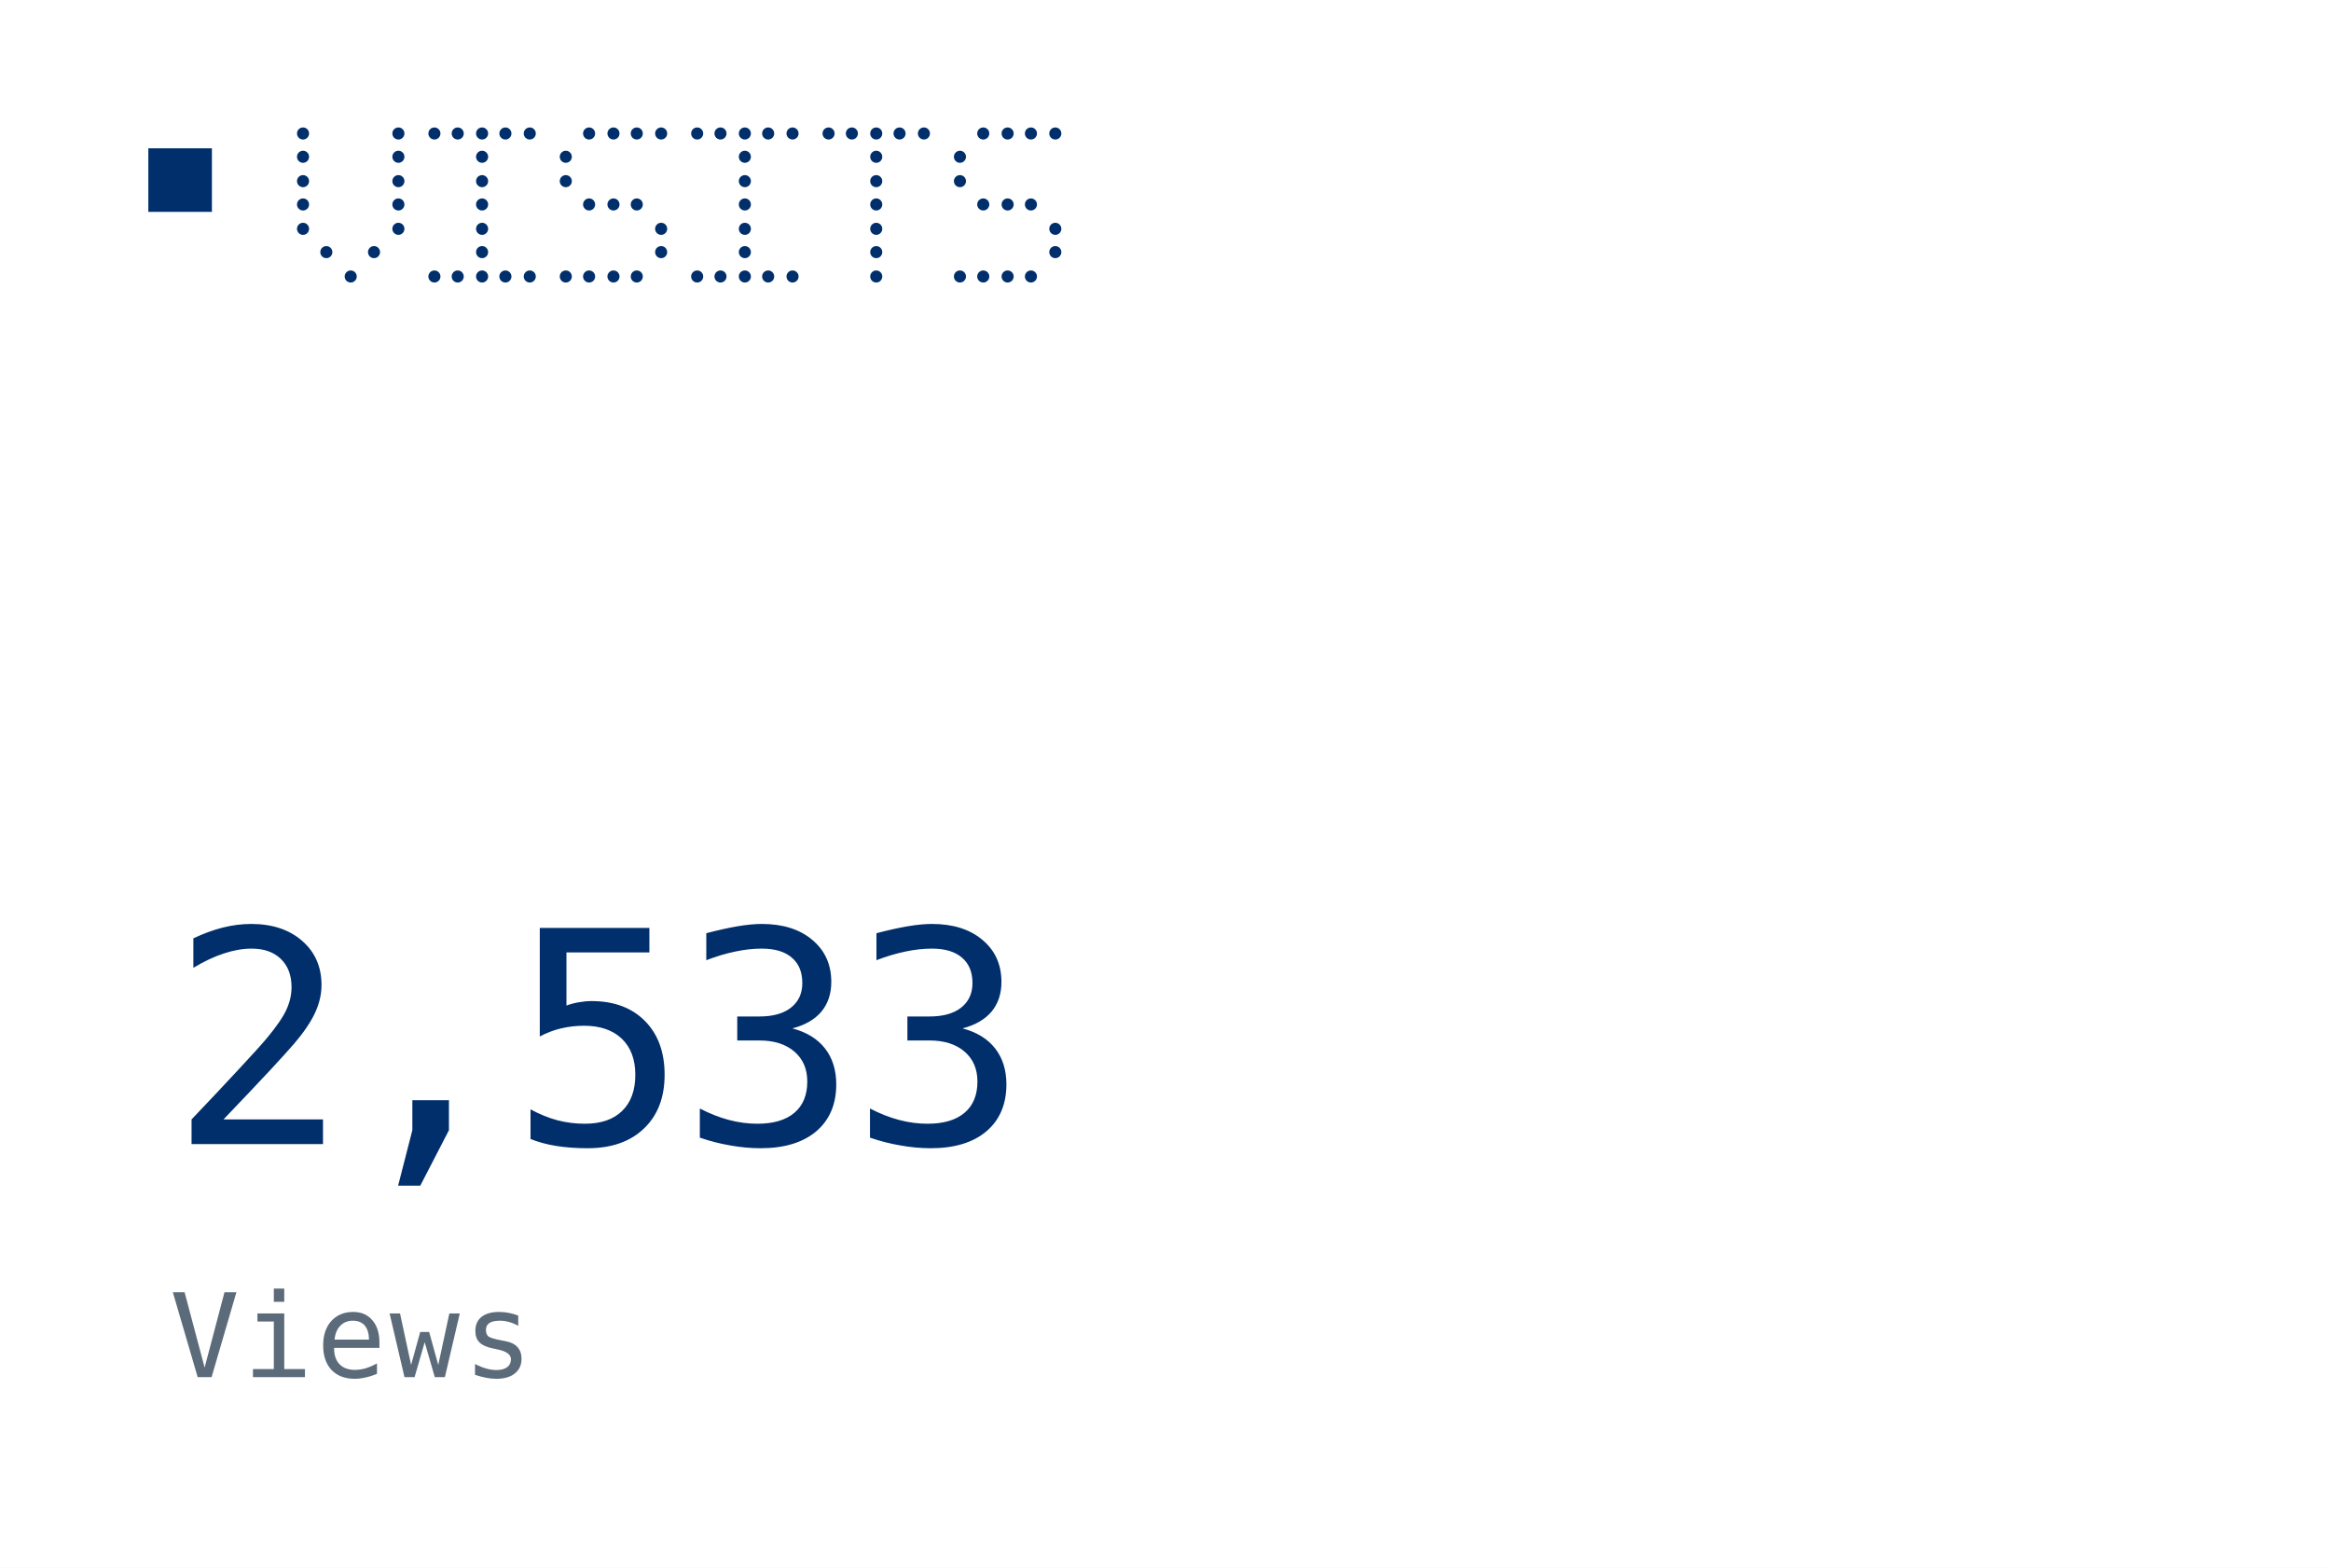
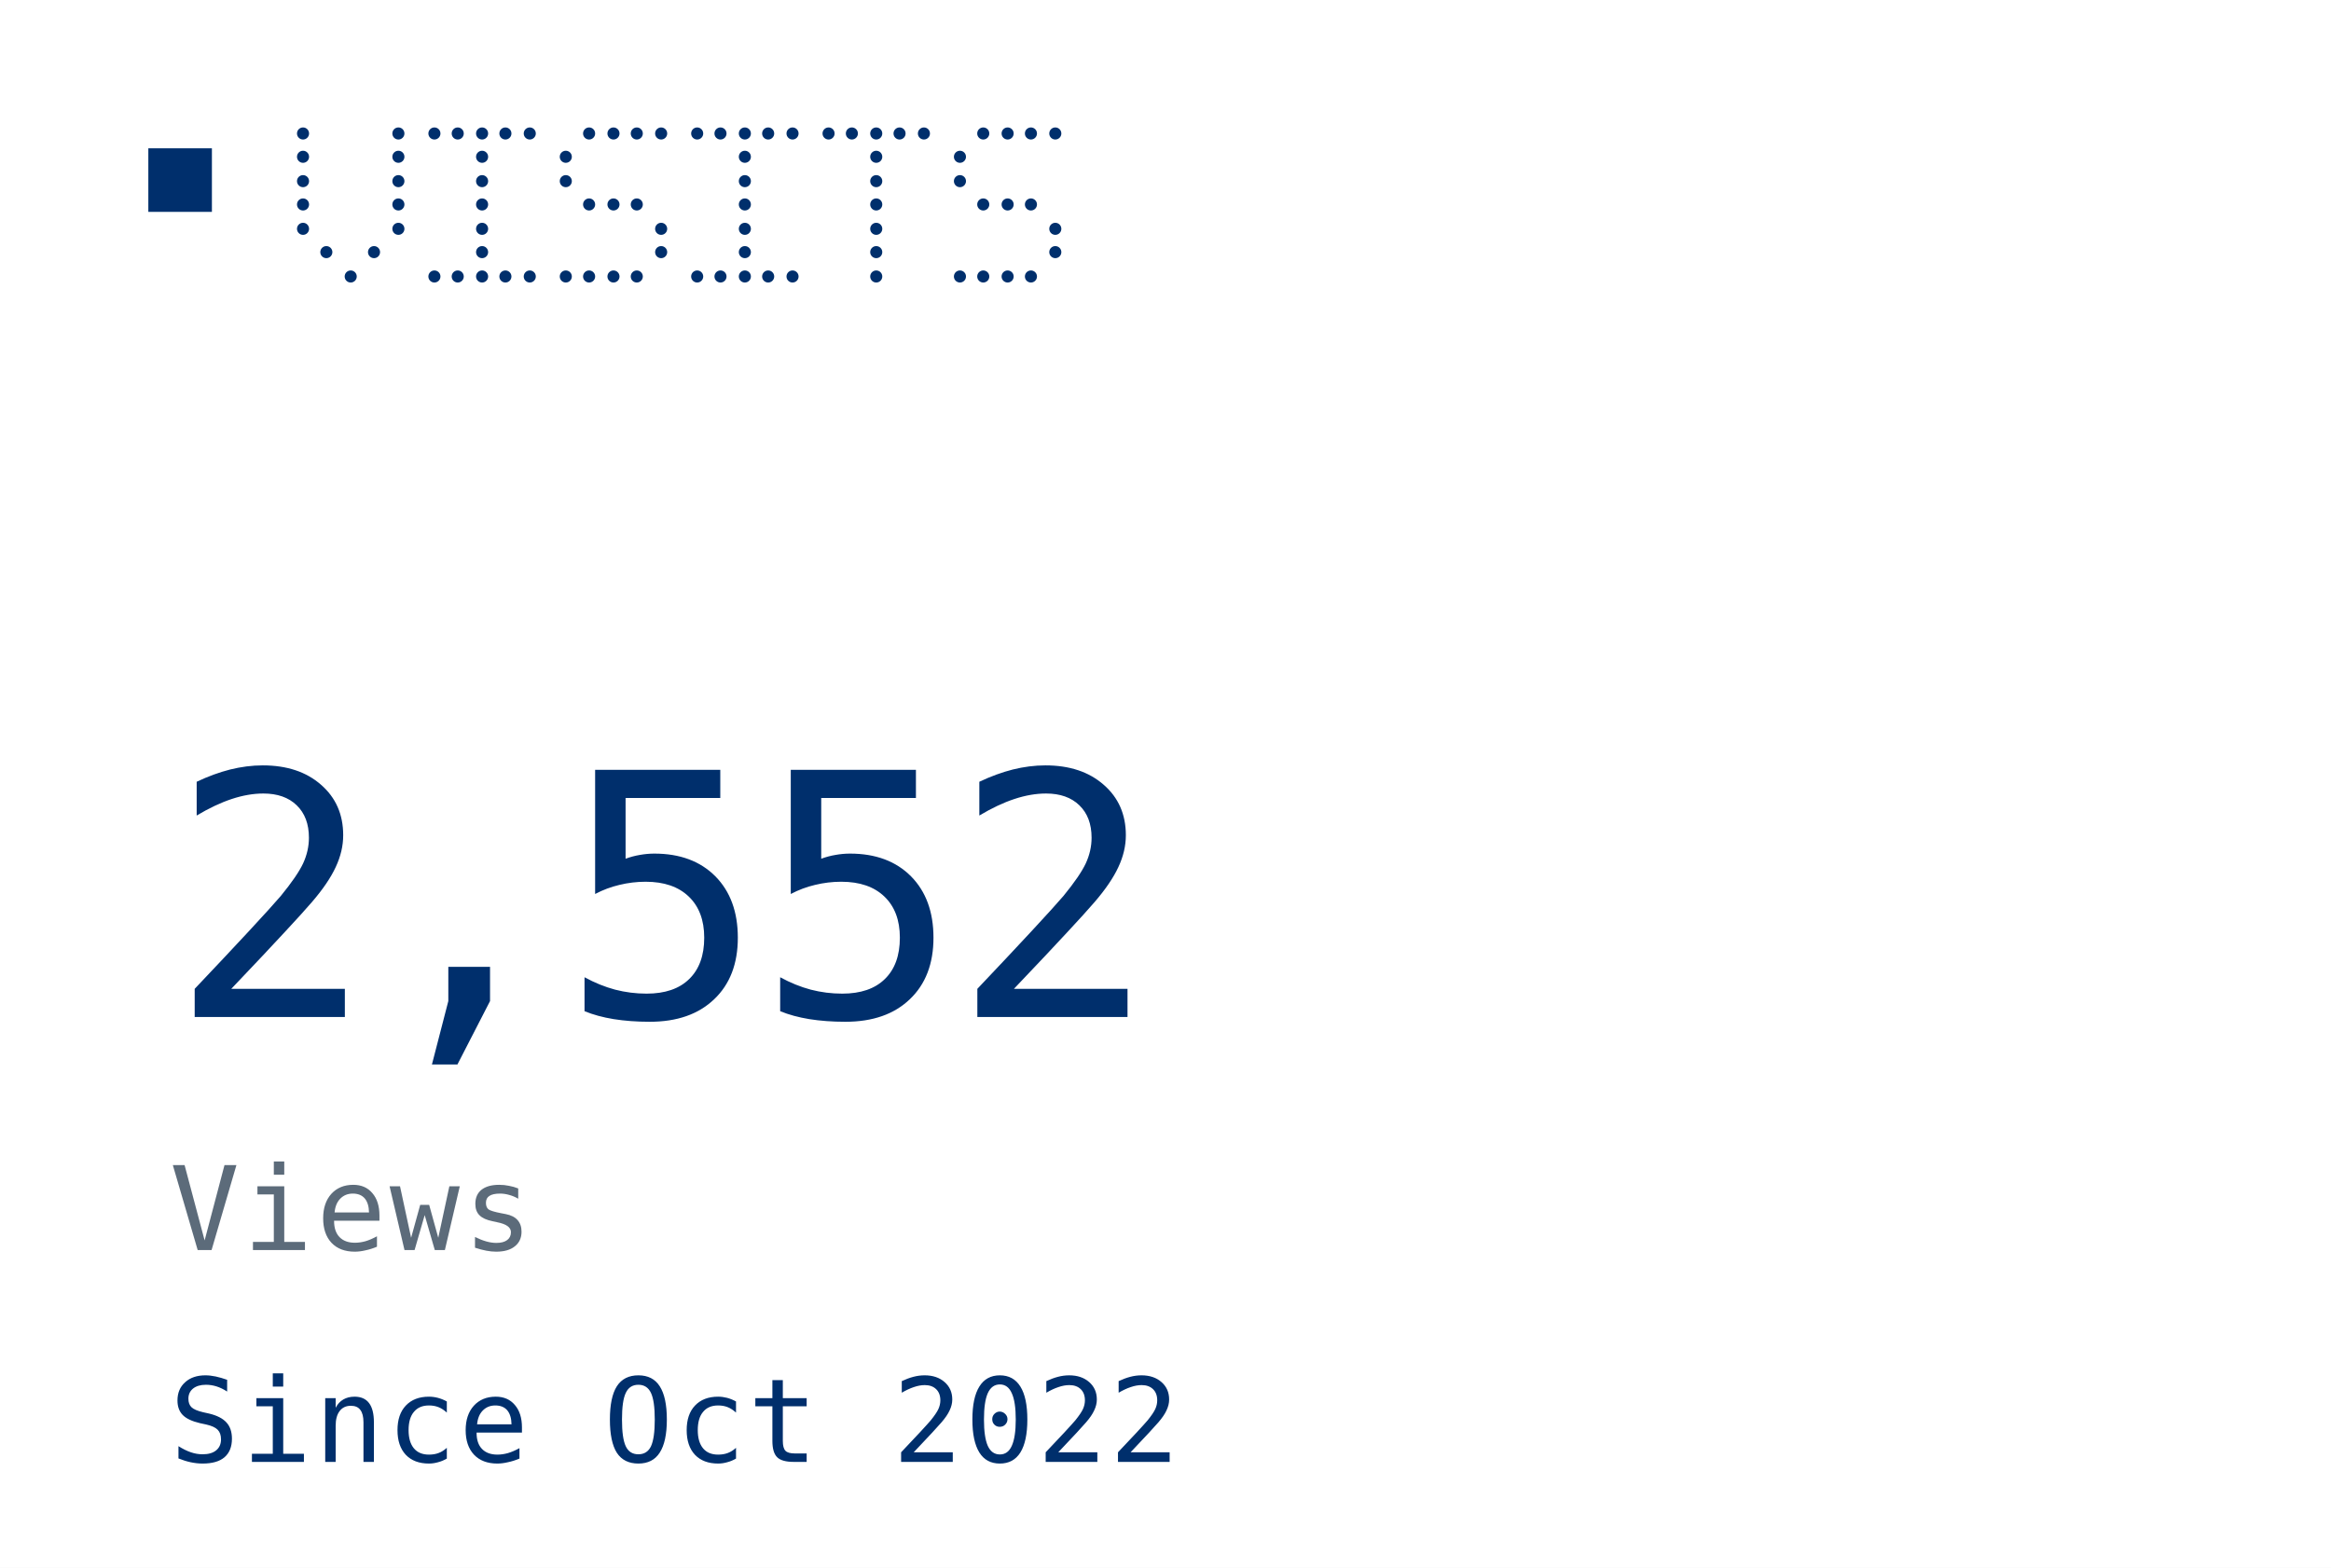
<svg xmlns="http://www.w3.org/2000/svg" width="220" height="148" viewBox="0 0 220 148" role="img">
  <rect width="220" height="148" fill="#FFFFFF" />
  <rect x="14" y="14" width="6" height="6" fill="#002F6C" />
  <circle cx="28.6" cy="12.6" r="0.57" fill="#002F6C" />
  <circle cx="37.6" cy="12.6" r="0.57" fill="#002F6C" />
  <circle cx="28.6" cy="14.8" r="0.57" fill="#002F6C" />
  <circle cx="37.6" cy="14.8" r="0.57" fill="#002F6C" />
  <circle cx="28.6" cy="17.1" r="0.57" fill="#002F6C" />
  <circle cx="37.6" cy="17.1" r="0.57" fill="#002F6C" />
  <circle cx="28.6" cy="19.3" r="0.57" fill="#002F6C" />
  <circle cx="37.6" cy="19.3" r="0.57" fill="#002F6C" />
  <circle cx="28.6" cy="21.6" r="0.57" fill="#002F6C" />
  <circle cx="37.6" cy="21.6" r="0.57" fill="#002F6C" />
  <circle cx="30.8" cy="23.8" r="0.57" fill="#002F6C" />
  <circle cx="35.3" cy="23.8" r="0.57" fill="#002F6C" />
  <circle cx="33.1" cy="26.1" r="0.57" fill="#002F6C" />
  <circle cx="41.0" cy="12.6" r="0.57" fill="#002F6C" />
  <circle cx="43.2" cy="12.6" r="0.57" fill="#002F6C" />
  <circle cx="45.5" cy="12.6" r="0.57" fill="#002F6C" />
  <circle cx="47.7" cy="12.6" r="0.57" fill="#002F6C" />
  <circle cx="50.0" cy="12.6" r="0.57" fill="#002F6C" />
  <circle cx="45.5" cy="14.8" r="0.57" fill="#002F6C" />
  <circle cx="45.5" cy="17.1" r="0.57" fill="#002F6C" />
  <circle cx="45.5" cy="19.3" r="0.57" fill="#002F6C" />
  <circle cx="45.5" cy="21.6" r="0.57" fill="#002F6C" />
  <circle cx="45.5" cy="23.8" r="0.57" fill="#002F6C" />
  <circle cx="41.0" cy="26.1" r="0.57" fill="#002F6C" />
  <circle cx="43.2" cy="26.1" r="0.57" fill="#002F6C" />
  <circle cx="45.5" cy="26.1" r="0.57" fill="#002F6C" />
  <circle cx="47.7" cy="26.1" r="0.57" fill="#002F6C" />
  <circle cx="50.0" cy="26.1" r="0.57" fill="#002F6C" />
  <circle cx="55.6" cy="12.6" r="0.57" fill="#002F6C" />
  <circle cx="57.9" cy="12.6" r="0.57" fill="#002F6C" />
  <circle cx="60.1" cy="12.6" r="0.57" fill="#002F6C" />
  <circle cx="62.4" cy="12.6" r="0.57" fill="#002F6C" />
  <circle cx="53.4" cy="14.8" r="0.57" fill="#002F6C" />
  <circle cx="53.4" cy="17.1" r="0.57" fill="#002F6C" />
  <circle cx="55.6" cy="19.3" r="0.57" fill="#002F6C" />
  <circle cx="57.9" cy="19.3" r="0.57" fill="#002F6C" />
  <circle cx="60.1" cy="19.3" r="0.57" fill="#002F6C" />
  <circle cx="62.4" cy="21.6" r="0.57" fill="#002F6C" />
  <circle cx="62.4" cy="23.8" r="0.57" fill="#002F6C" />
  <circle cx="53.4" cy="26.1" r="0.57" fill="#002F6C" />
  <circle cx="55.6" cy="26.1" r="0.57" fill="#002F6C" />
  <circle cx="57.9" cy="26.1" r="0.57" fill="#002F6C" />
  <circle cx="60.1" cy="26.1" r="0.57" fill="#002F6C" />
  <circle cx="65.8" cy="12.6" r="0.57" fill="#002F6C" />
  <circle cx="68.0" cy="12.6" r="0.57" fill="#002F6C" />
  <circle cx="70.3" cy="12.6" r="0.57" fill="#002F6C" />
  <circle cx="72.5" cy="12.6" r="0.57" fill="#002F6C" />
  <circle cx="74.8" cy="12.6" r="0.57" fill="#002F6C" />
  <circle cx="70.3" cy="14.8" r="0.57" fill="#002F6C" />
  <circle cx="70.3" cy="17.1" r="0.57" fill="#002F6C" />
  <circle cx="70.3" cy="19.3" r="0.57" fill="#002F6C" />
  <circle cx="70.3" cy="21.6" r="0.57" fill="#002F6C" />
  <circle cx="70.3" cy="23.8" r="0.57" fill="#002F6C" />
  <circle cx="65.8" cy="26.1" r="0.57" fill="#002F6C" />
  <circle cx="68.0" cy="26.1" r="0.57" fill="#002F6C" />
  <circle cx="70.3" cy="26.1" r="0.57" fill="#002F6C" />
  <circle cx="72.5" cy="26.1" r="0.57" fill="#002F6C" />
  <circle cx="74.8" cy="26.1" r="0.57" fill="#002F6C" />
  <circle cx="78.2" cy="12.6" r="0.57" fill="#002F6C" />
  <circle cx="80.4" cy="12.6" r="0.57" fill="#002F6C" />
  <circle cx="82.7" cy="12.6" r="0.57" fill="#002F6C" />
  <circle cx="84.9" cy="12.6" r="0.57" fill="#002F6C" />
  <circle cx="87.2" cy="12.6" r="0.57" fill="#002F6C" />
  <circle cx="82.7" cy="14.8" r="0.57" fill="#002F6C" />
  <circle cx="82.7" cy="17.1" r="0.57" fill="#002F6C" />
  <circle cx="82.7" cy="19.3" r="0.57" fill="#002F6C" />
  <circle cx="82.7" cy="21.6" r="0.57" fill="#002F6C" />
  <circle cx="82.7" cy="23.8" r="0.57" fill="#002F6C" />
  <circle cx="82.7" cy="26.1" r="0.57" fill="#002F6C" />
  <circle cx="92.8" cy="12.6" r="0.57" fill="#002F6C" />
  <circle cx="95.1" cy="12.6" r="0.57" fill="#002F6C" />
  <circle cx="97.3" cy="12.6" r="0.57" fill="#002F6C" />
  <circle cx="99.6" cy="12.6" r="0.57" fill="#002F6C" />
  <circle cx="90.6" cy="14.8" r="0.57" fill="#002F6C" />
  <circle cx="90.6" cy="17.1" r="0.57" fill="#002F6C" />
  <circle cx="92.8" cy="19.3" r="0.57" fill="#002F6C" />
  <circle cx="95.1" cy="19.3" r="0.57" fill="#002F6C" />
  <circle cx="97.3" cy="19.3" r="0.57" fill="#002F6C" />
  <circle cx="99.6" cy="21.6" r="0.57" fill="#002F6C" />
  <circle cx="99.6" cy="23.8" r="0.57" fill="#002F6C" />
  <circle cx="90.6" cy="26.1" r="0.57" fill="#002F6C" />
  <circle cx="92.8" cy="26.1" r="0.57" fill="#002F6C" />
  <circle cx="95.1" cy="26.1" r="0.57" fill="#002F6C" />
  <circle cx="97.3" cy="26.1" r="0.57" fill="#002F6C" />
-   <text x="16" y="108" fill="#002F6C" font-family="ui-monospace, Geist Mono, monospace" font-size="28" letter-spacing="-0.8" dominant-baseline="auto">2,533</text>
-   <text x="16" y="130" fill="#5C6B7A" font-family="ui-monospace, Geist Mono, monospace" font-size="11" letter-spacing="0.3" dominant-baseline="auto">Views</text>
+   <text x="16" y="96" fill="#002F6C" text-anchor="start" font-family="ui-monospace, Geist Mono, monospace" font-size="32" letter-spacing="-0.8" dominant-baseline="auto">2,552</text>
+   <text x="16" y="118" fill="#5C6B7A" text-anchor="start" font-family="ui-monospace, Geist Mono, monospace" font-size="11" letter-spacing="0.3" dominant-baseline="auto">Views</text>
+   <text x="16" y="138" fill="#002F6C" text-anchor="start" font-family="ui-monospace, Geist Mono, monospace" font-size="11" letter-spacing="0.2" dominant-baseline="auto">Since Oct 2022</text>
</svg>
